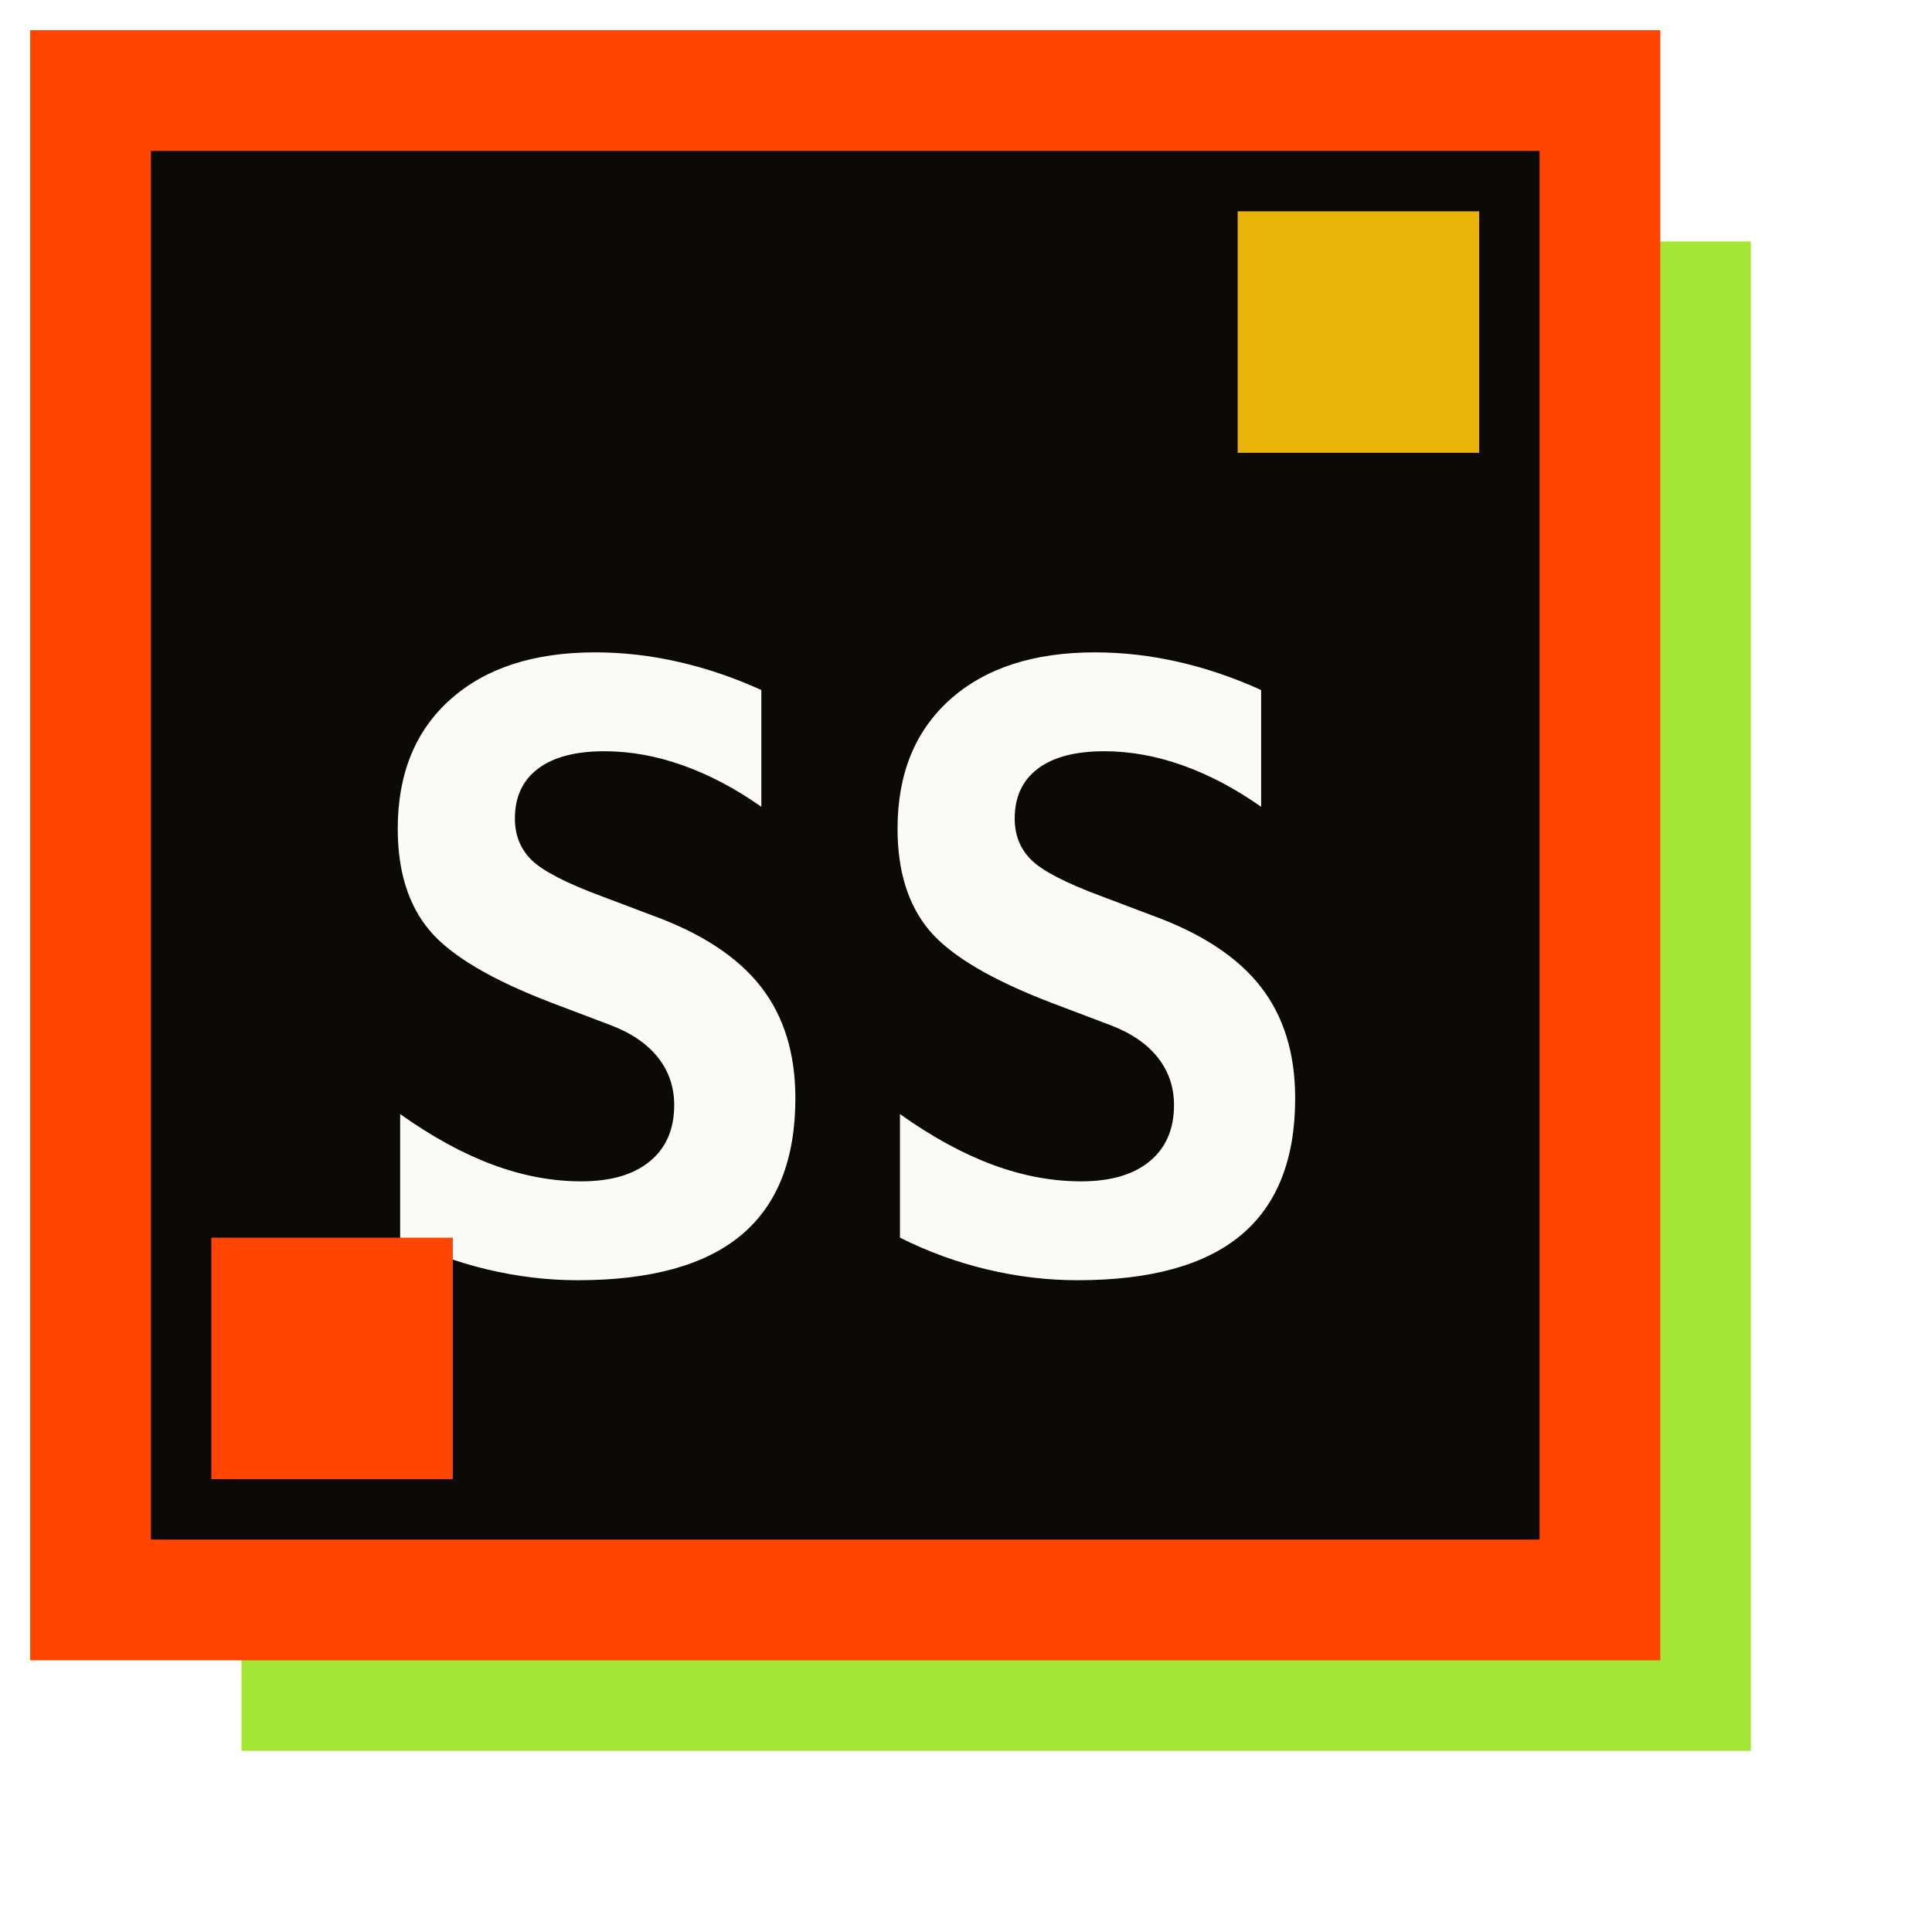
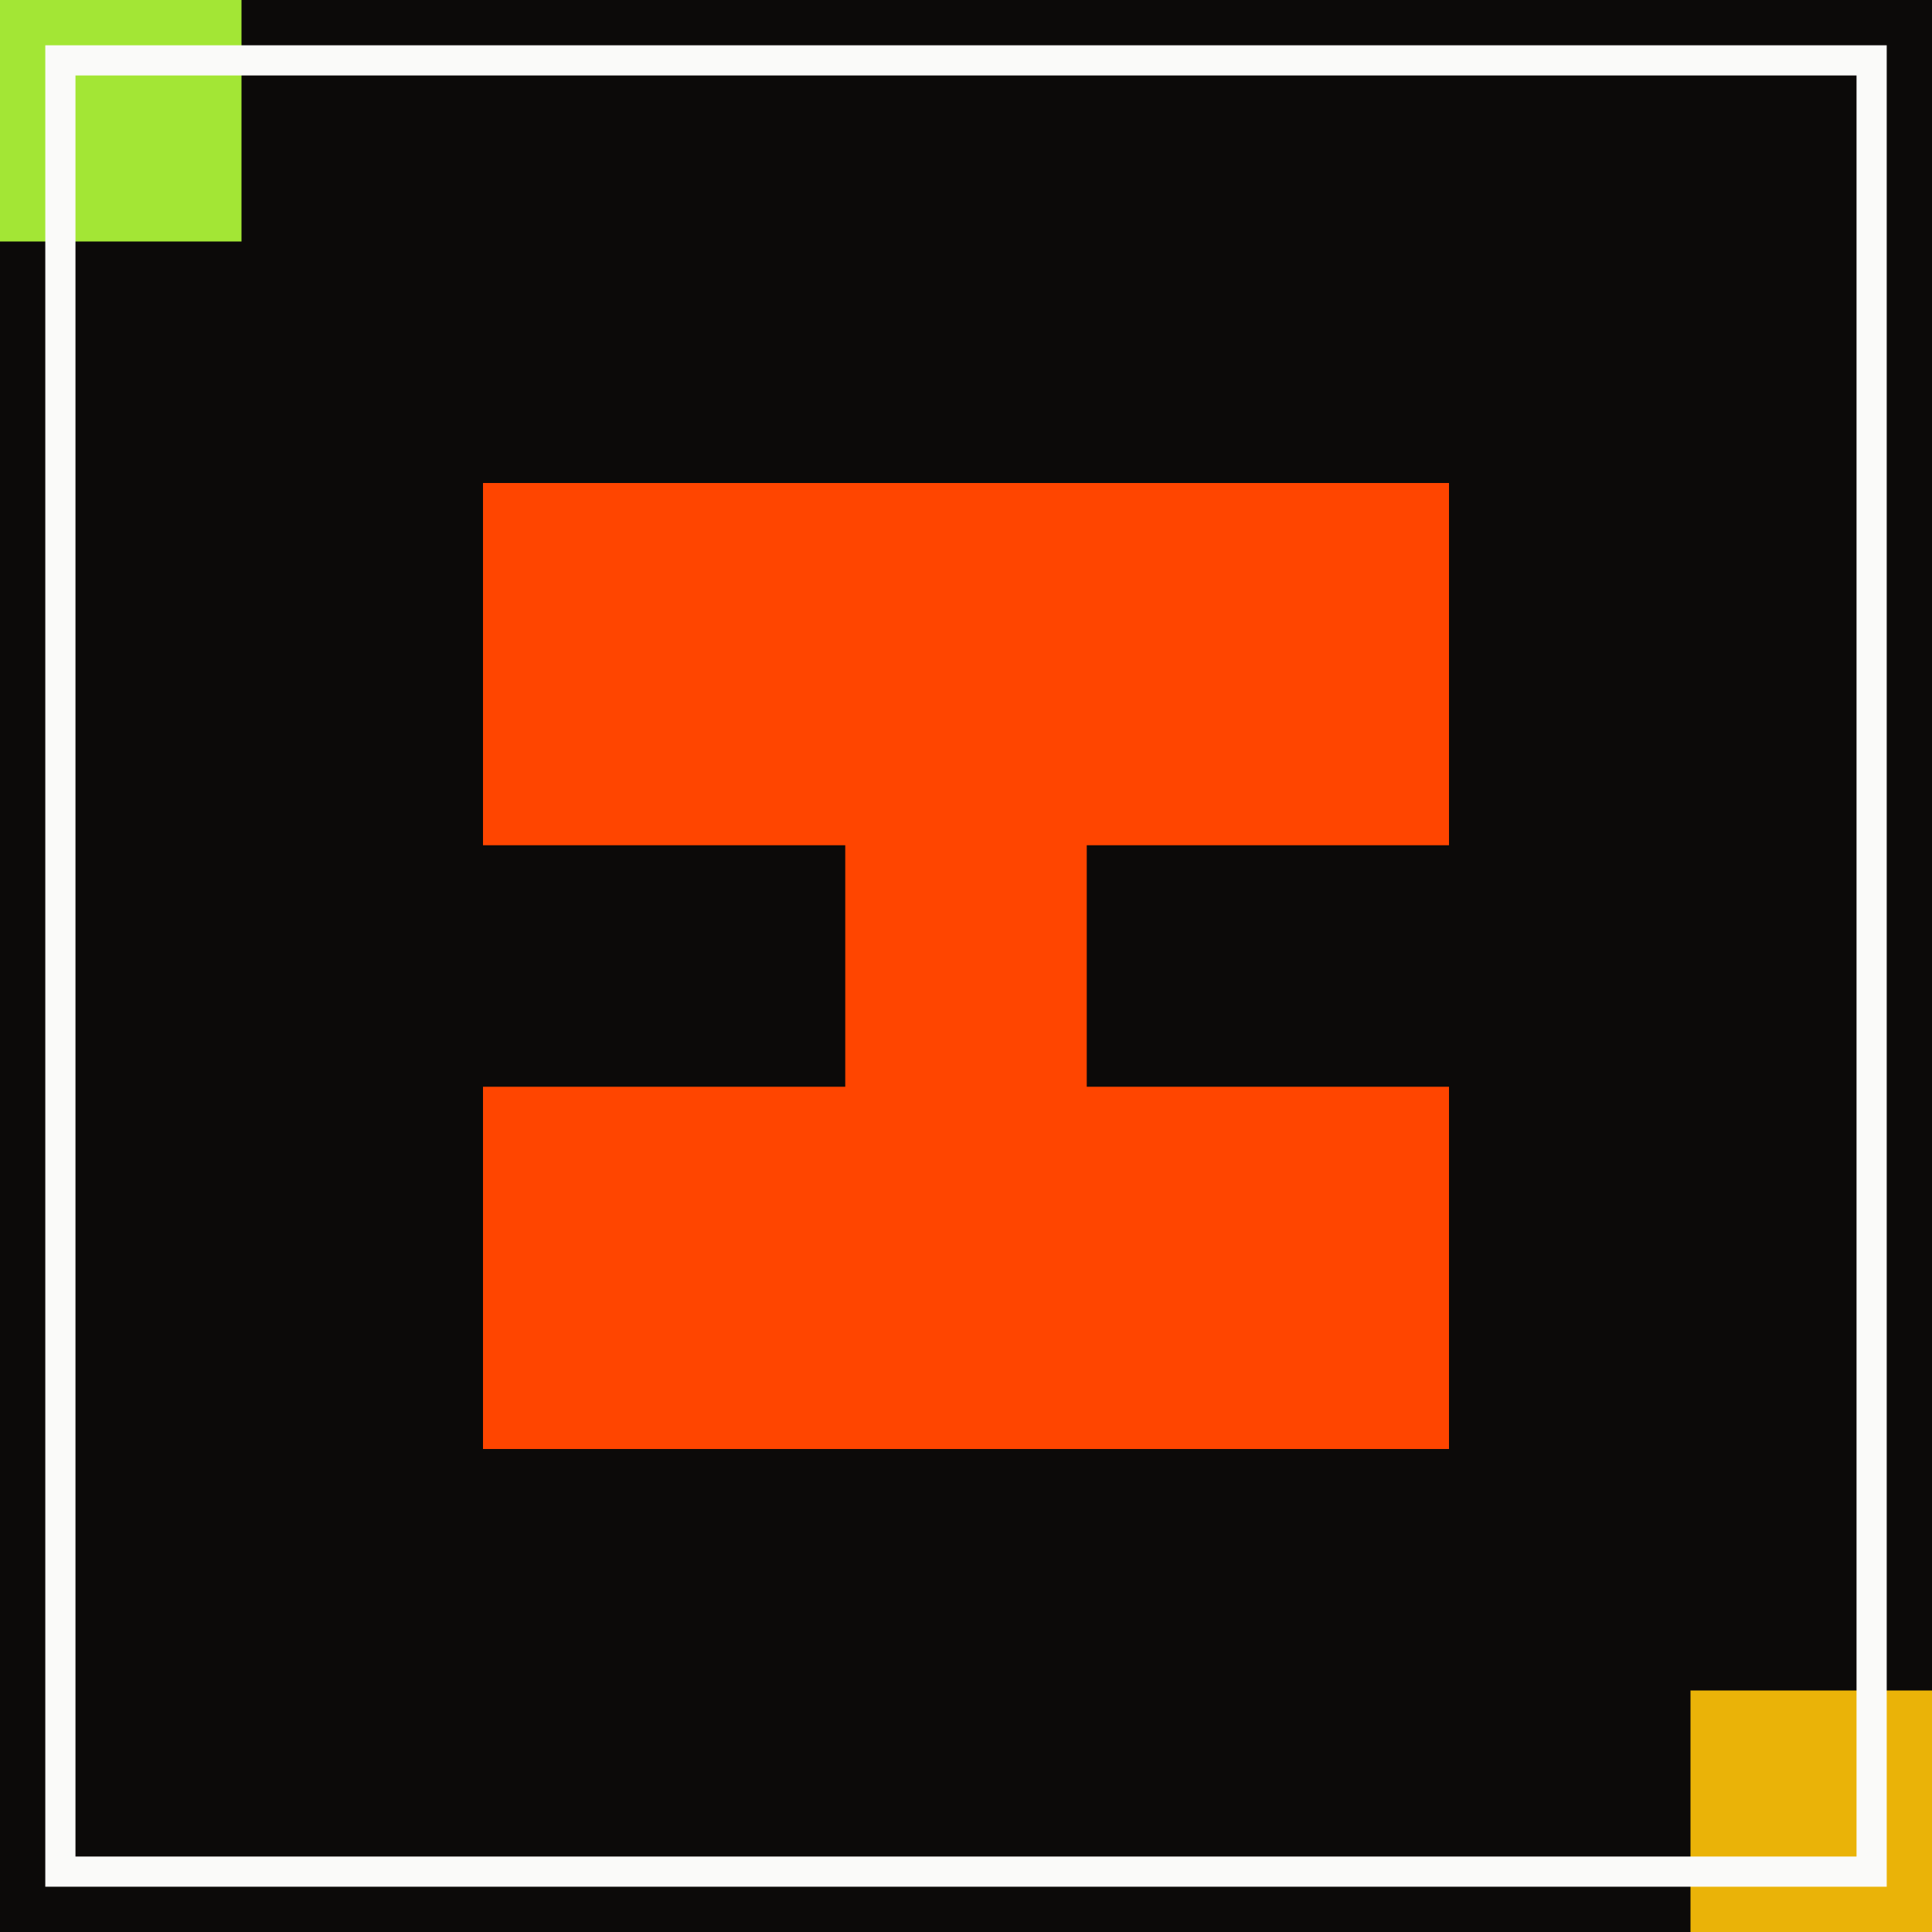
<svg xmlns="http://www.w3.org/2000/svg" width="512" height="512" viewBox="0 0 512 512" fill="none">
-   <rect x="64" y="64" width="400" height="400" fill="#A3E635" />
-   <rect x="24" y="24" width="400" height="400" fill="#0C0A09" stroke="#FF4500" stroke-width="32" />
-   <text x="224" y="260" font-family="monospace, sans-serif" font-weight="900" font-size="220" fill="#FAFAF9" text-anchor="middle" dominant-baseline="central">SS</text>
-   <rect x="56" y="328" width="64" height="64" fill="#FF4500" />
-   <rect x="328" y="56" width="64" height="64" fill="#EAB308" />
+   <rect width="512" height="512" fill="#0C0A09" />
+   <path d="M128 128H384V224H224V288H384V384H128V288H288V224H128V128Z" fill="#FF4500" />
+   <rect x="0" y="0" width="64" height="64" fill="#A3E635" />
+   <rect x="448" y="448" width="64" height="64" fill="#EAB308" />
+   <rect x="16" y="16" width="480" height="480" stroke="#FAFAF9" stroke-width="8" fill="none" />
</svg>
